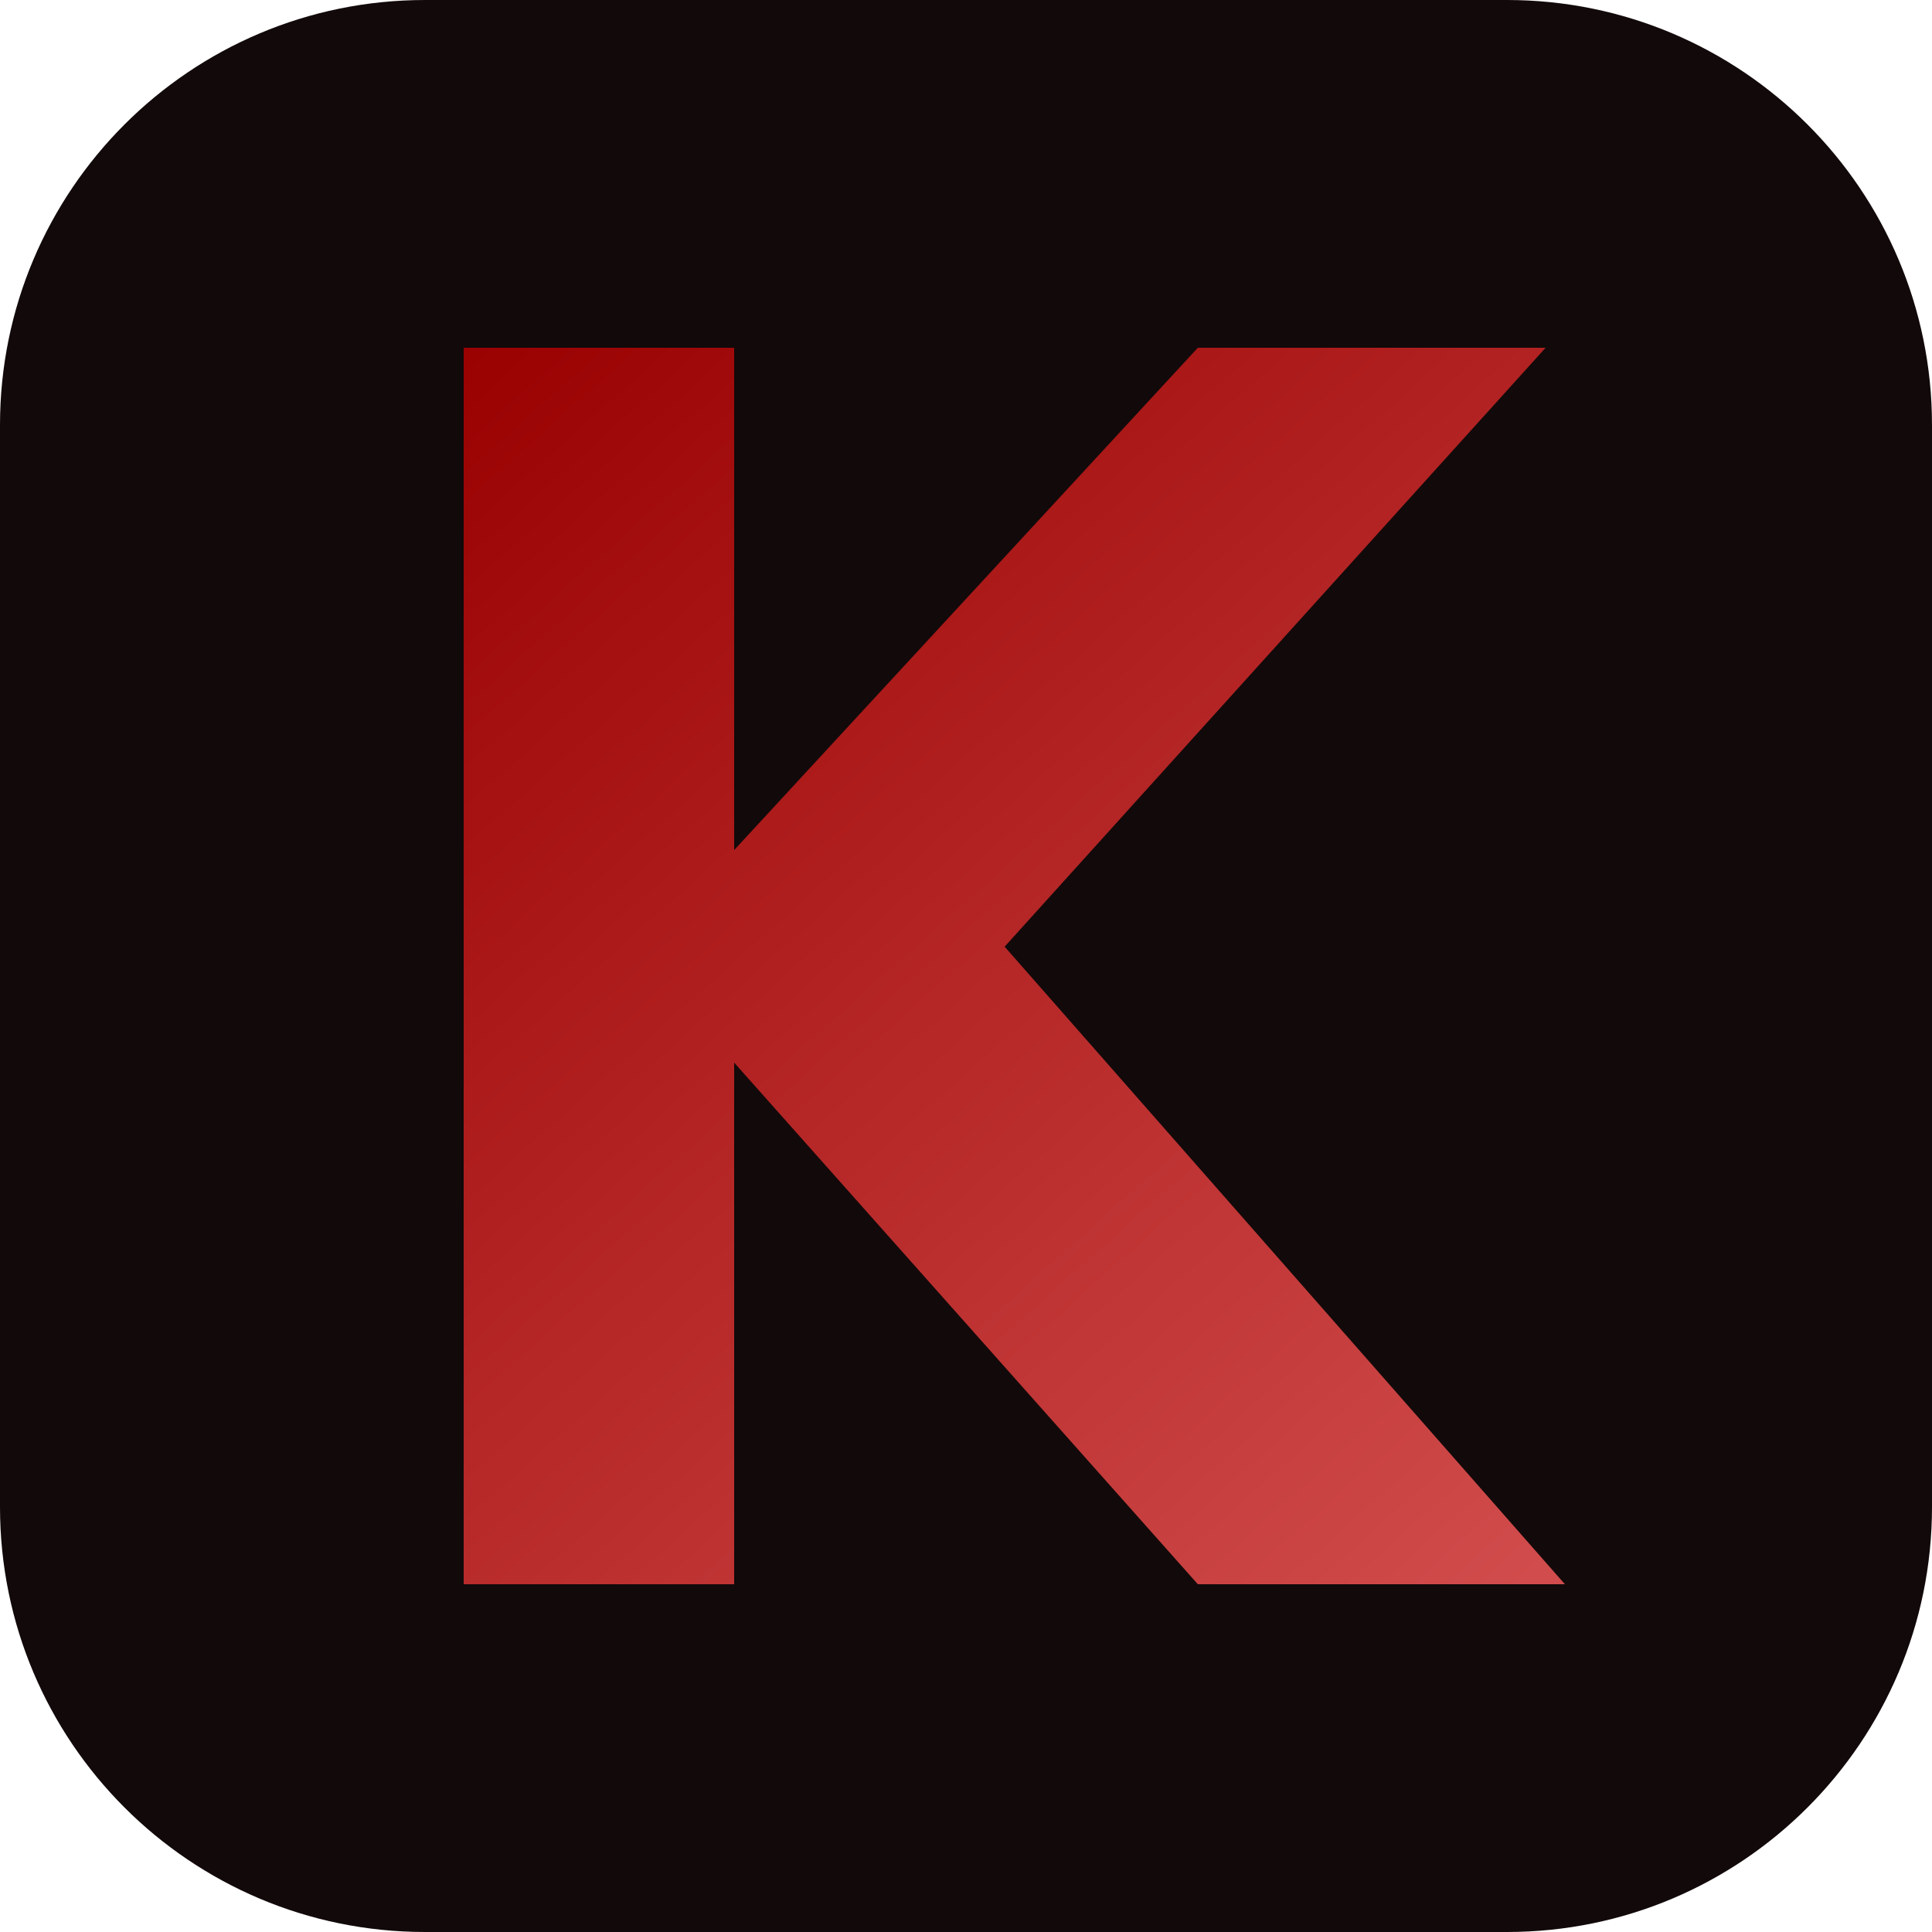
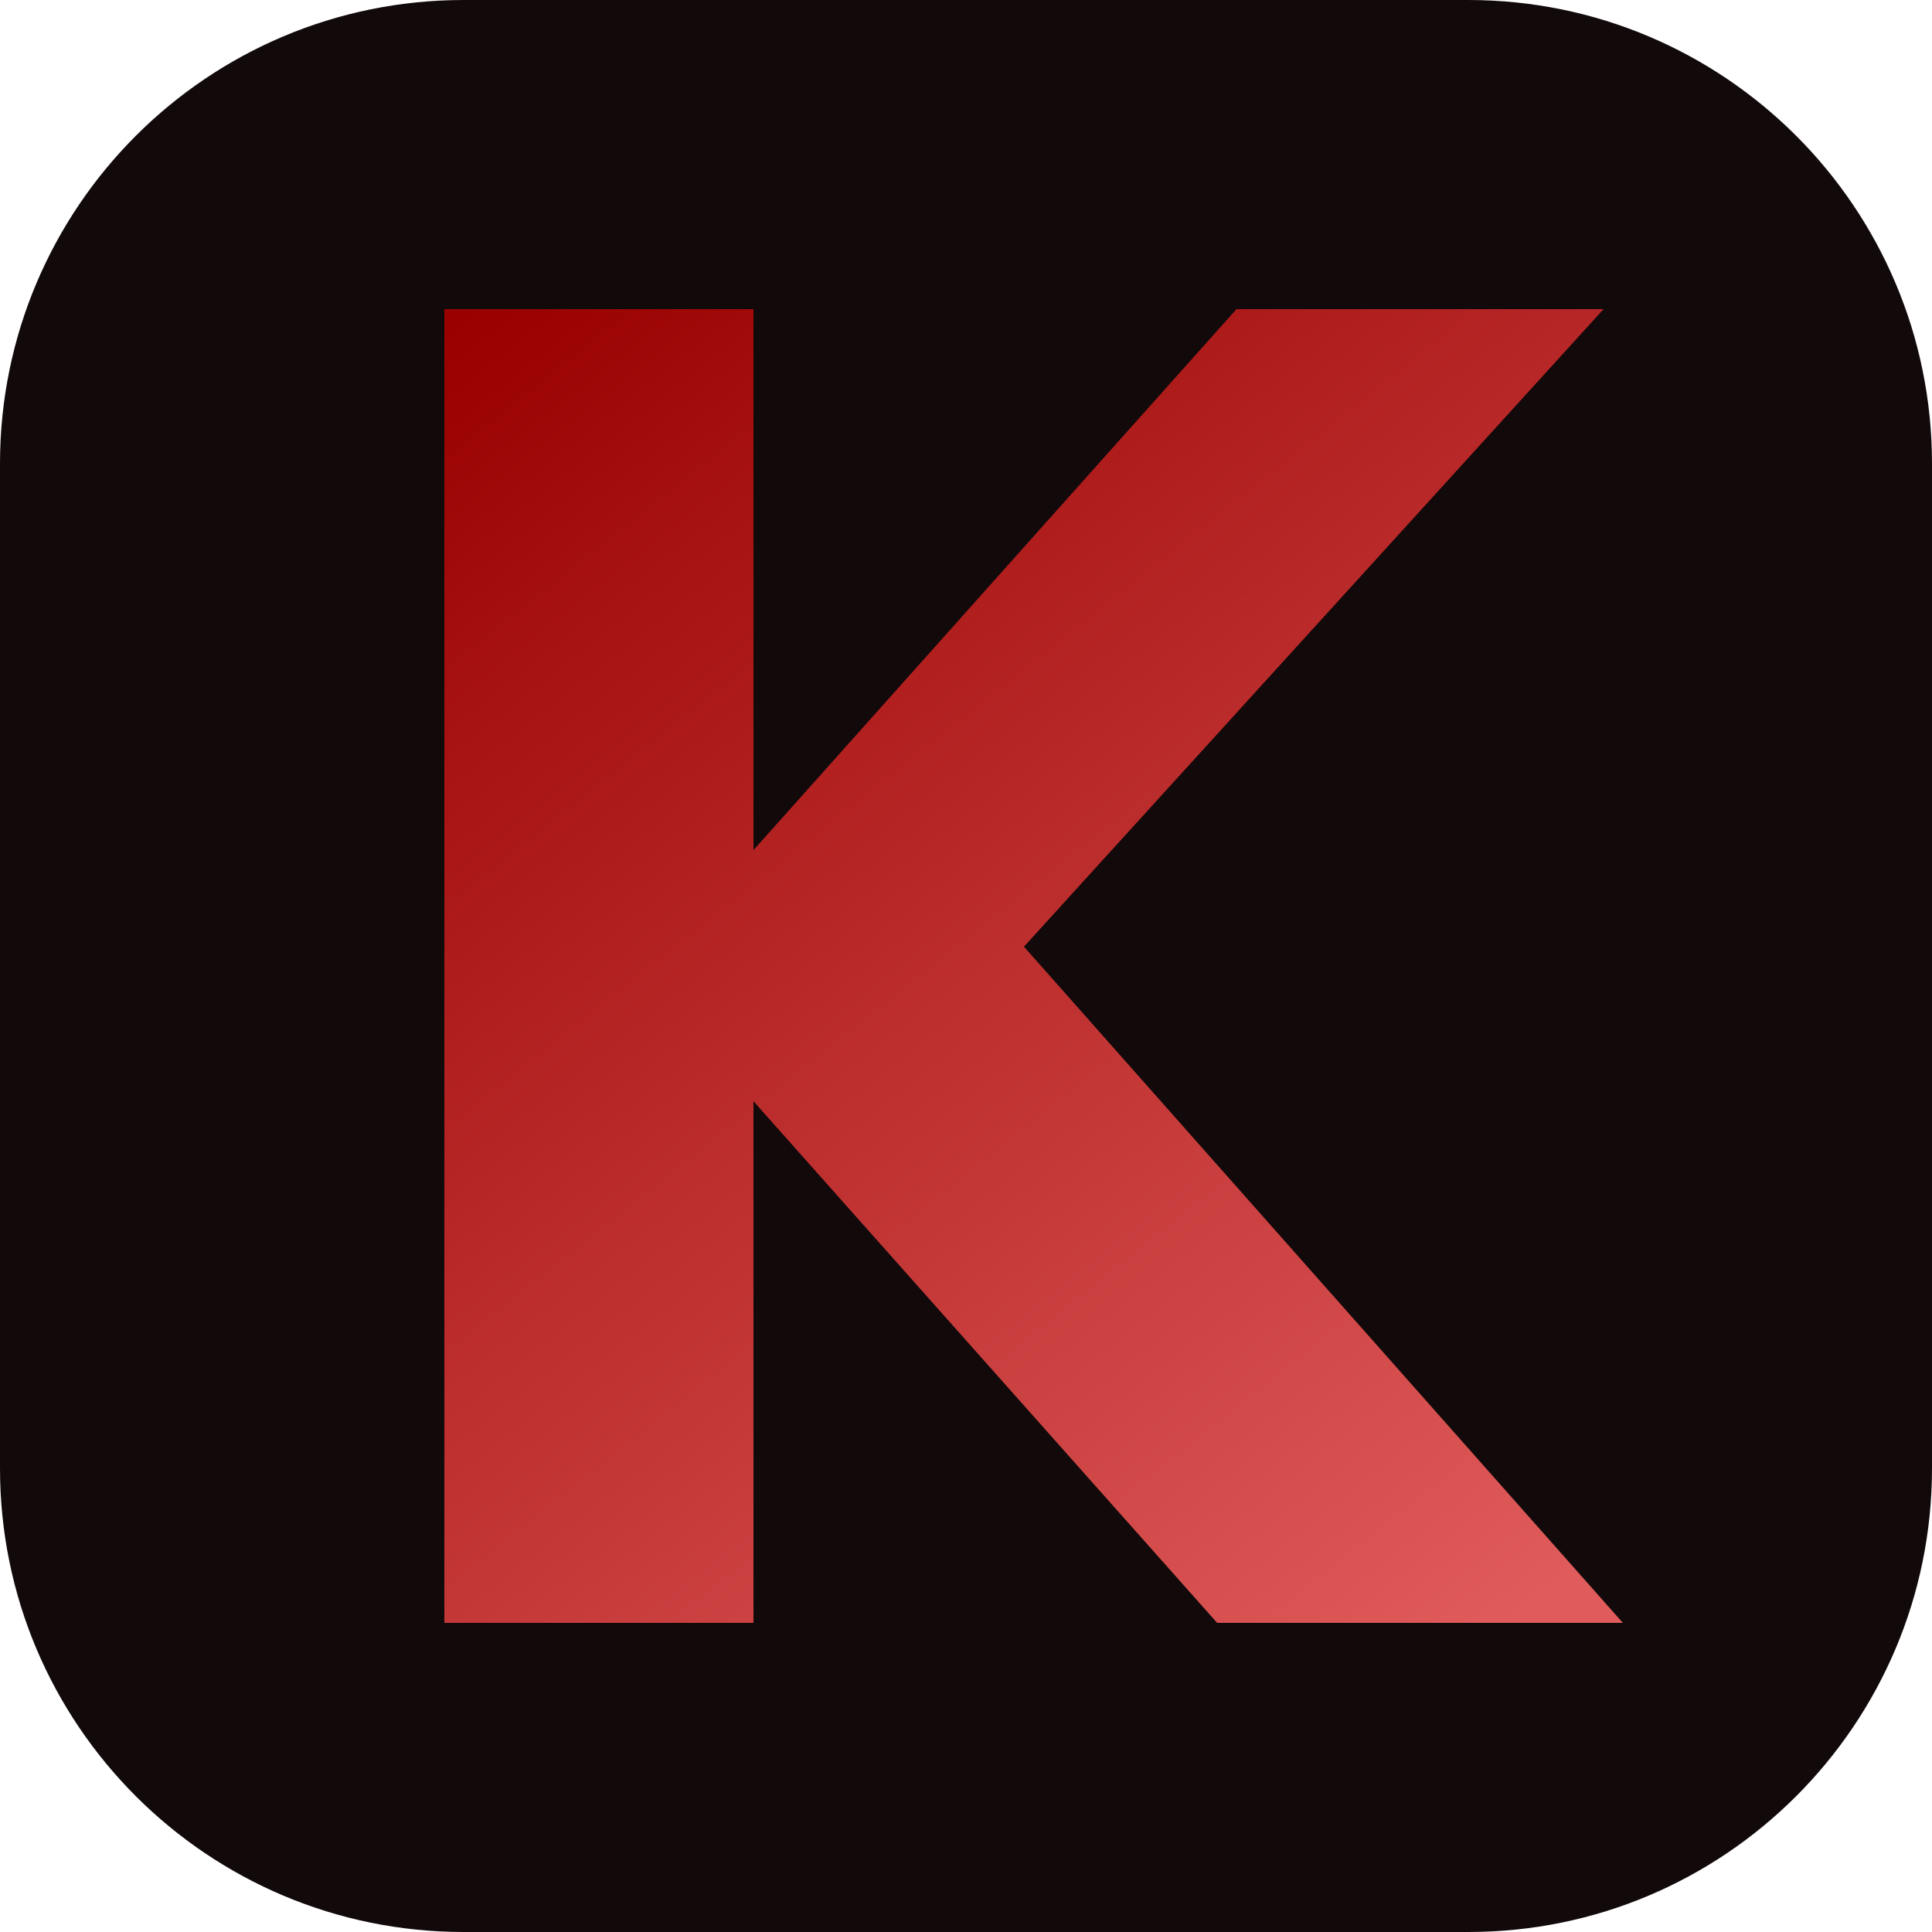
<svg xmlns="http://www.w3.org/2000/svg" viewBox="0 0 100 100" role="img" aria-label="Kreativ Sound favicon">
  <defs>
-     <linearGradient id="k-gradient" x1="22" y1="18" x2="79" y2="82" gradientUnits="userSpaceOnUse">
+     <linearGradient id="k-gradient" x1="24" y1="16" x2="78" y2="84" gradientUnits="userSpaceOnUse">
      <stop offset="0" stop-color="#990000" />
-       <stop offset="1" stop-color="#d14c4c" />
+       <stop offset="1" stop-color="#e05b5b" />
    </linearGradient>
  </defs>
-   <rect width="100" height="100" rx="22" fill="#12090a" />
-   <path fill="url(#k-gradient)" d="M24 18h14v26l24-26h18L52 49l29 33H62L38 55v27H24z" />
+   <rect width="100" height="100" rx="24" fill="#12090a" />
+   <path fill="url(#k-gradient)" d="M23 16h16v28l25-28h19L53 49l31 35H63L39 57v27H23z" />
</svg>
